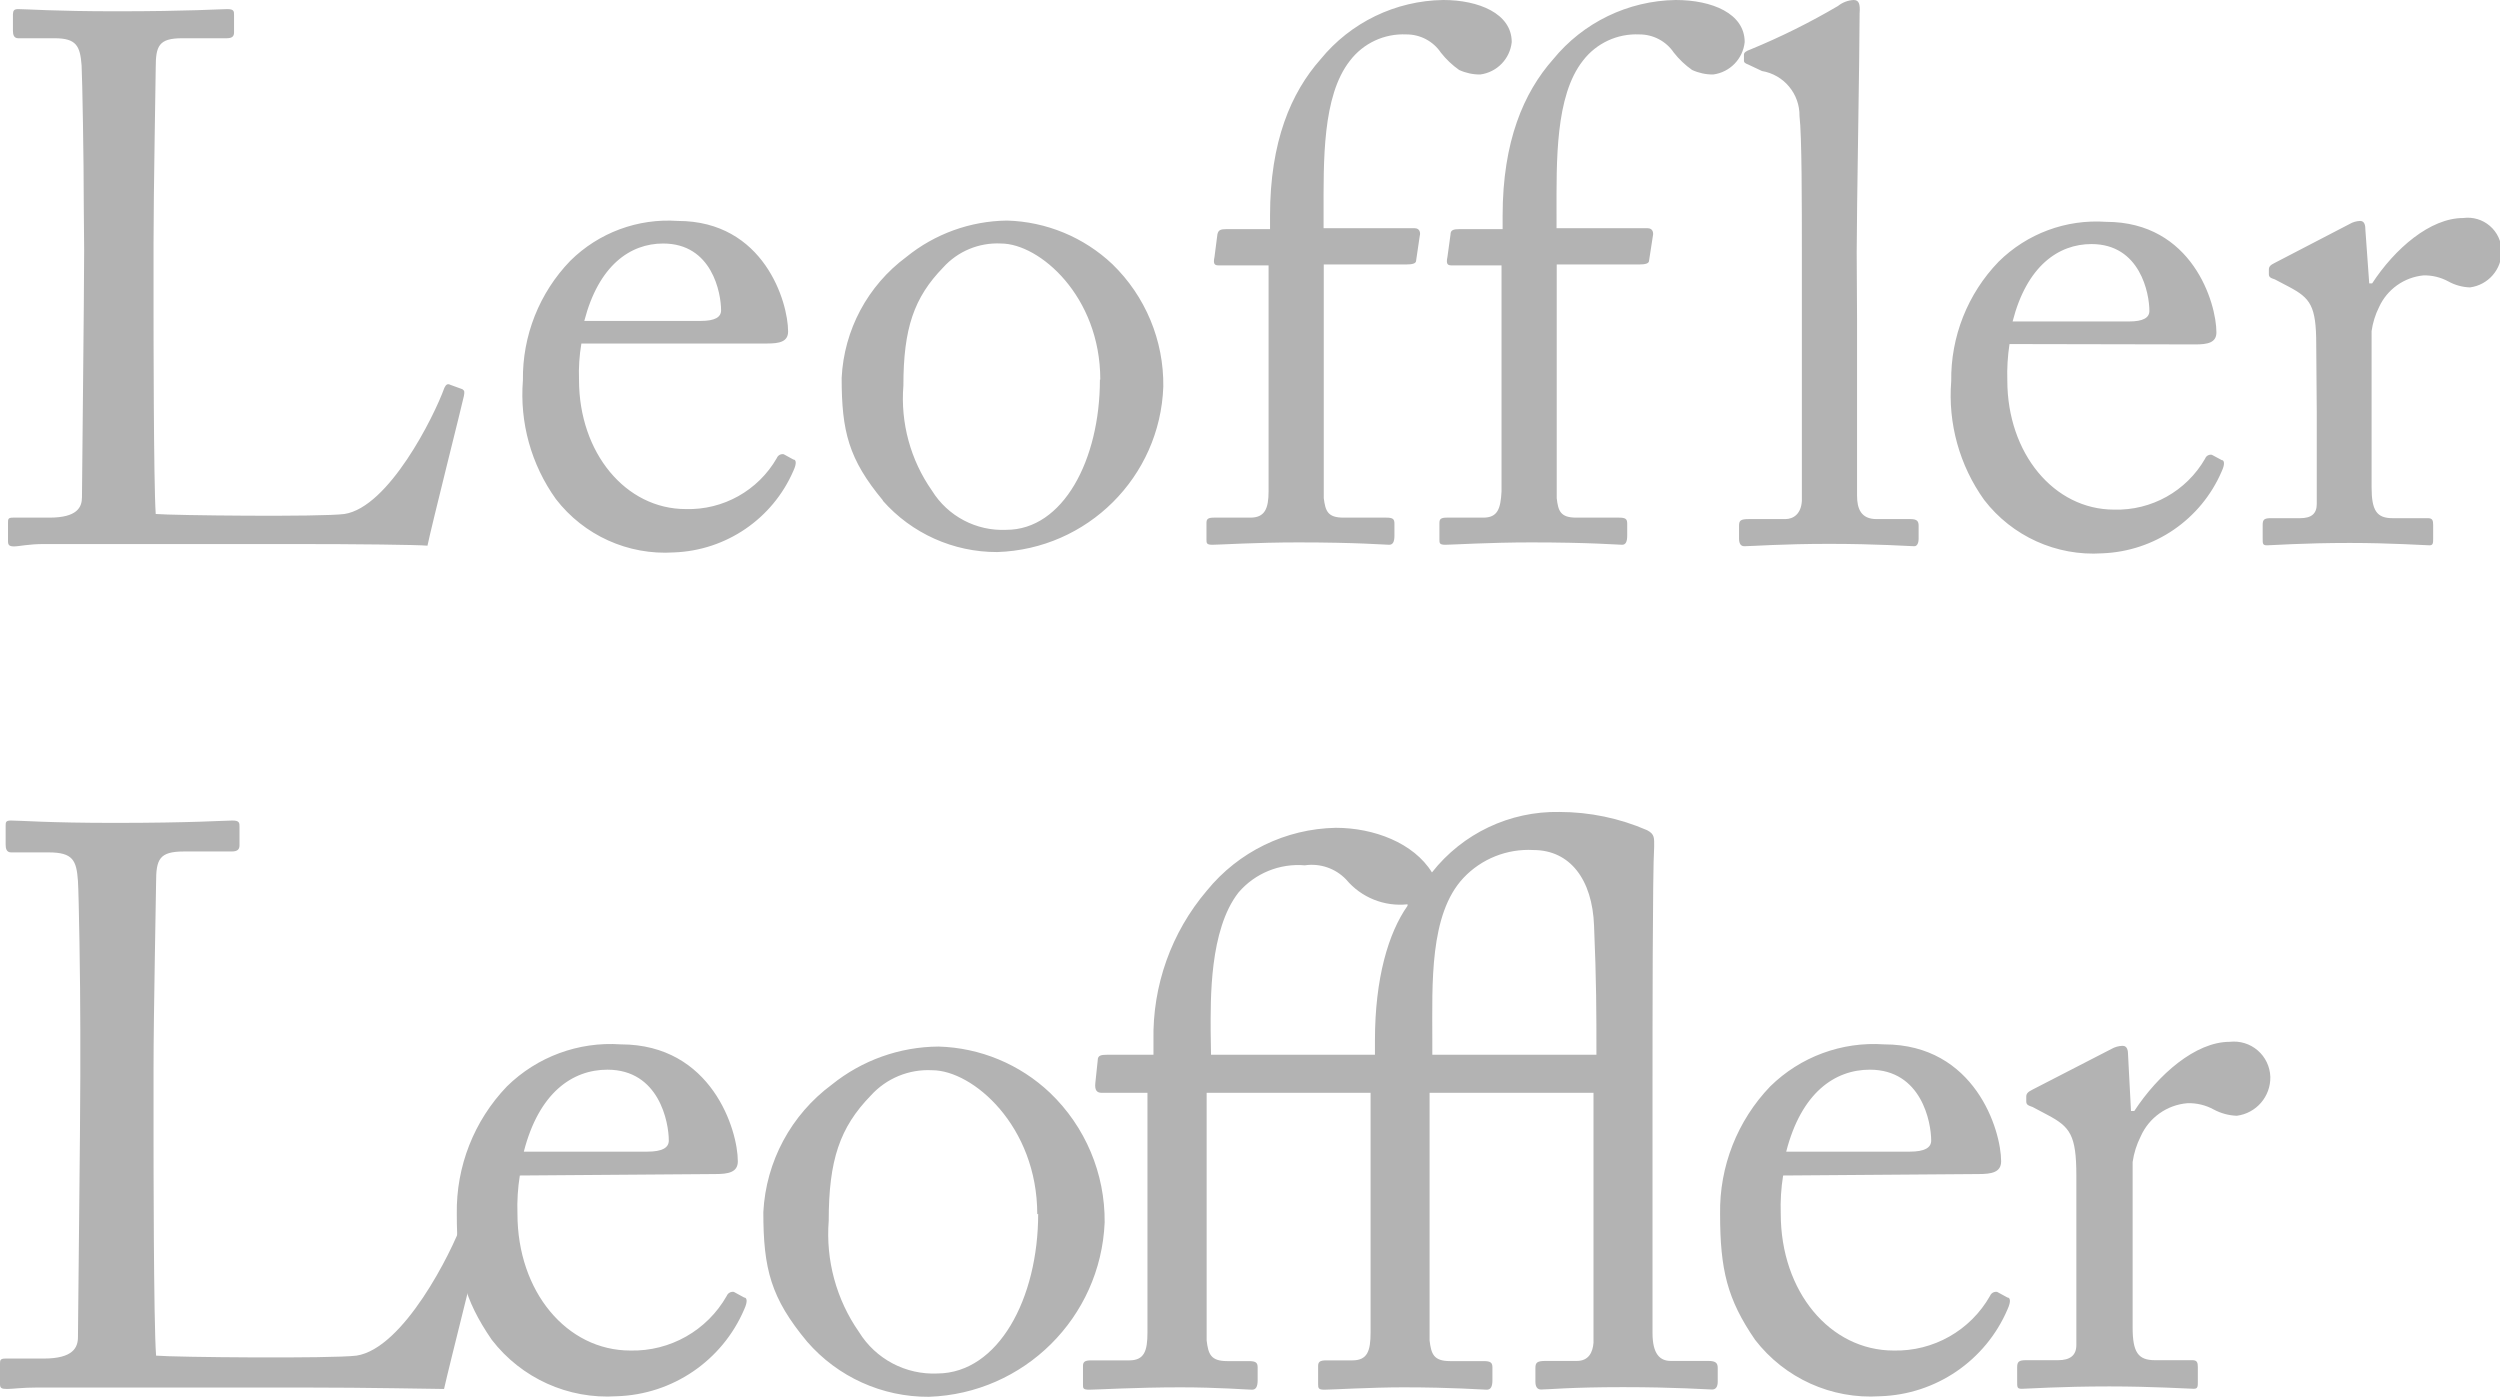
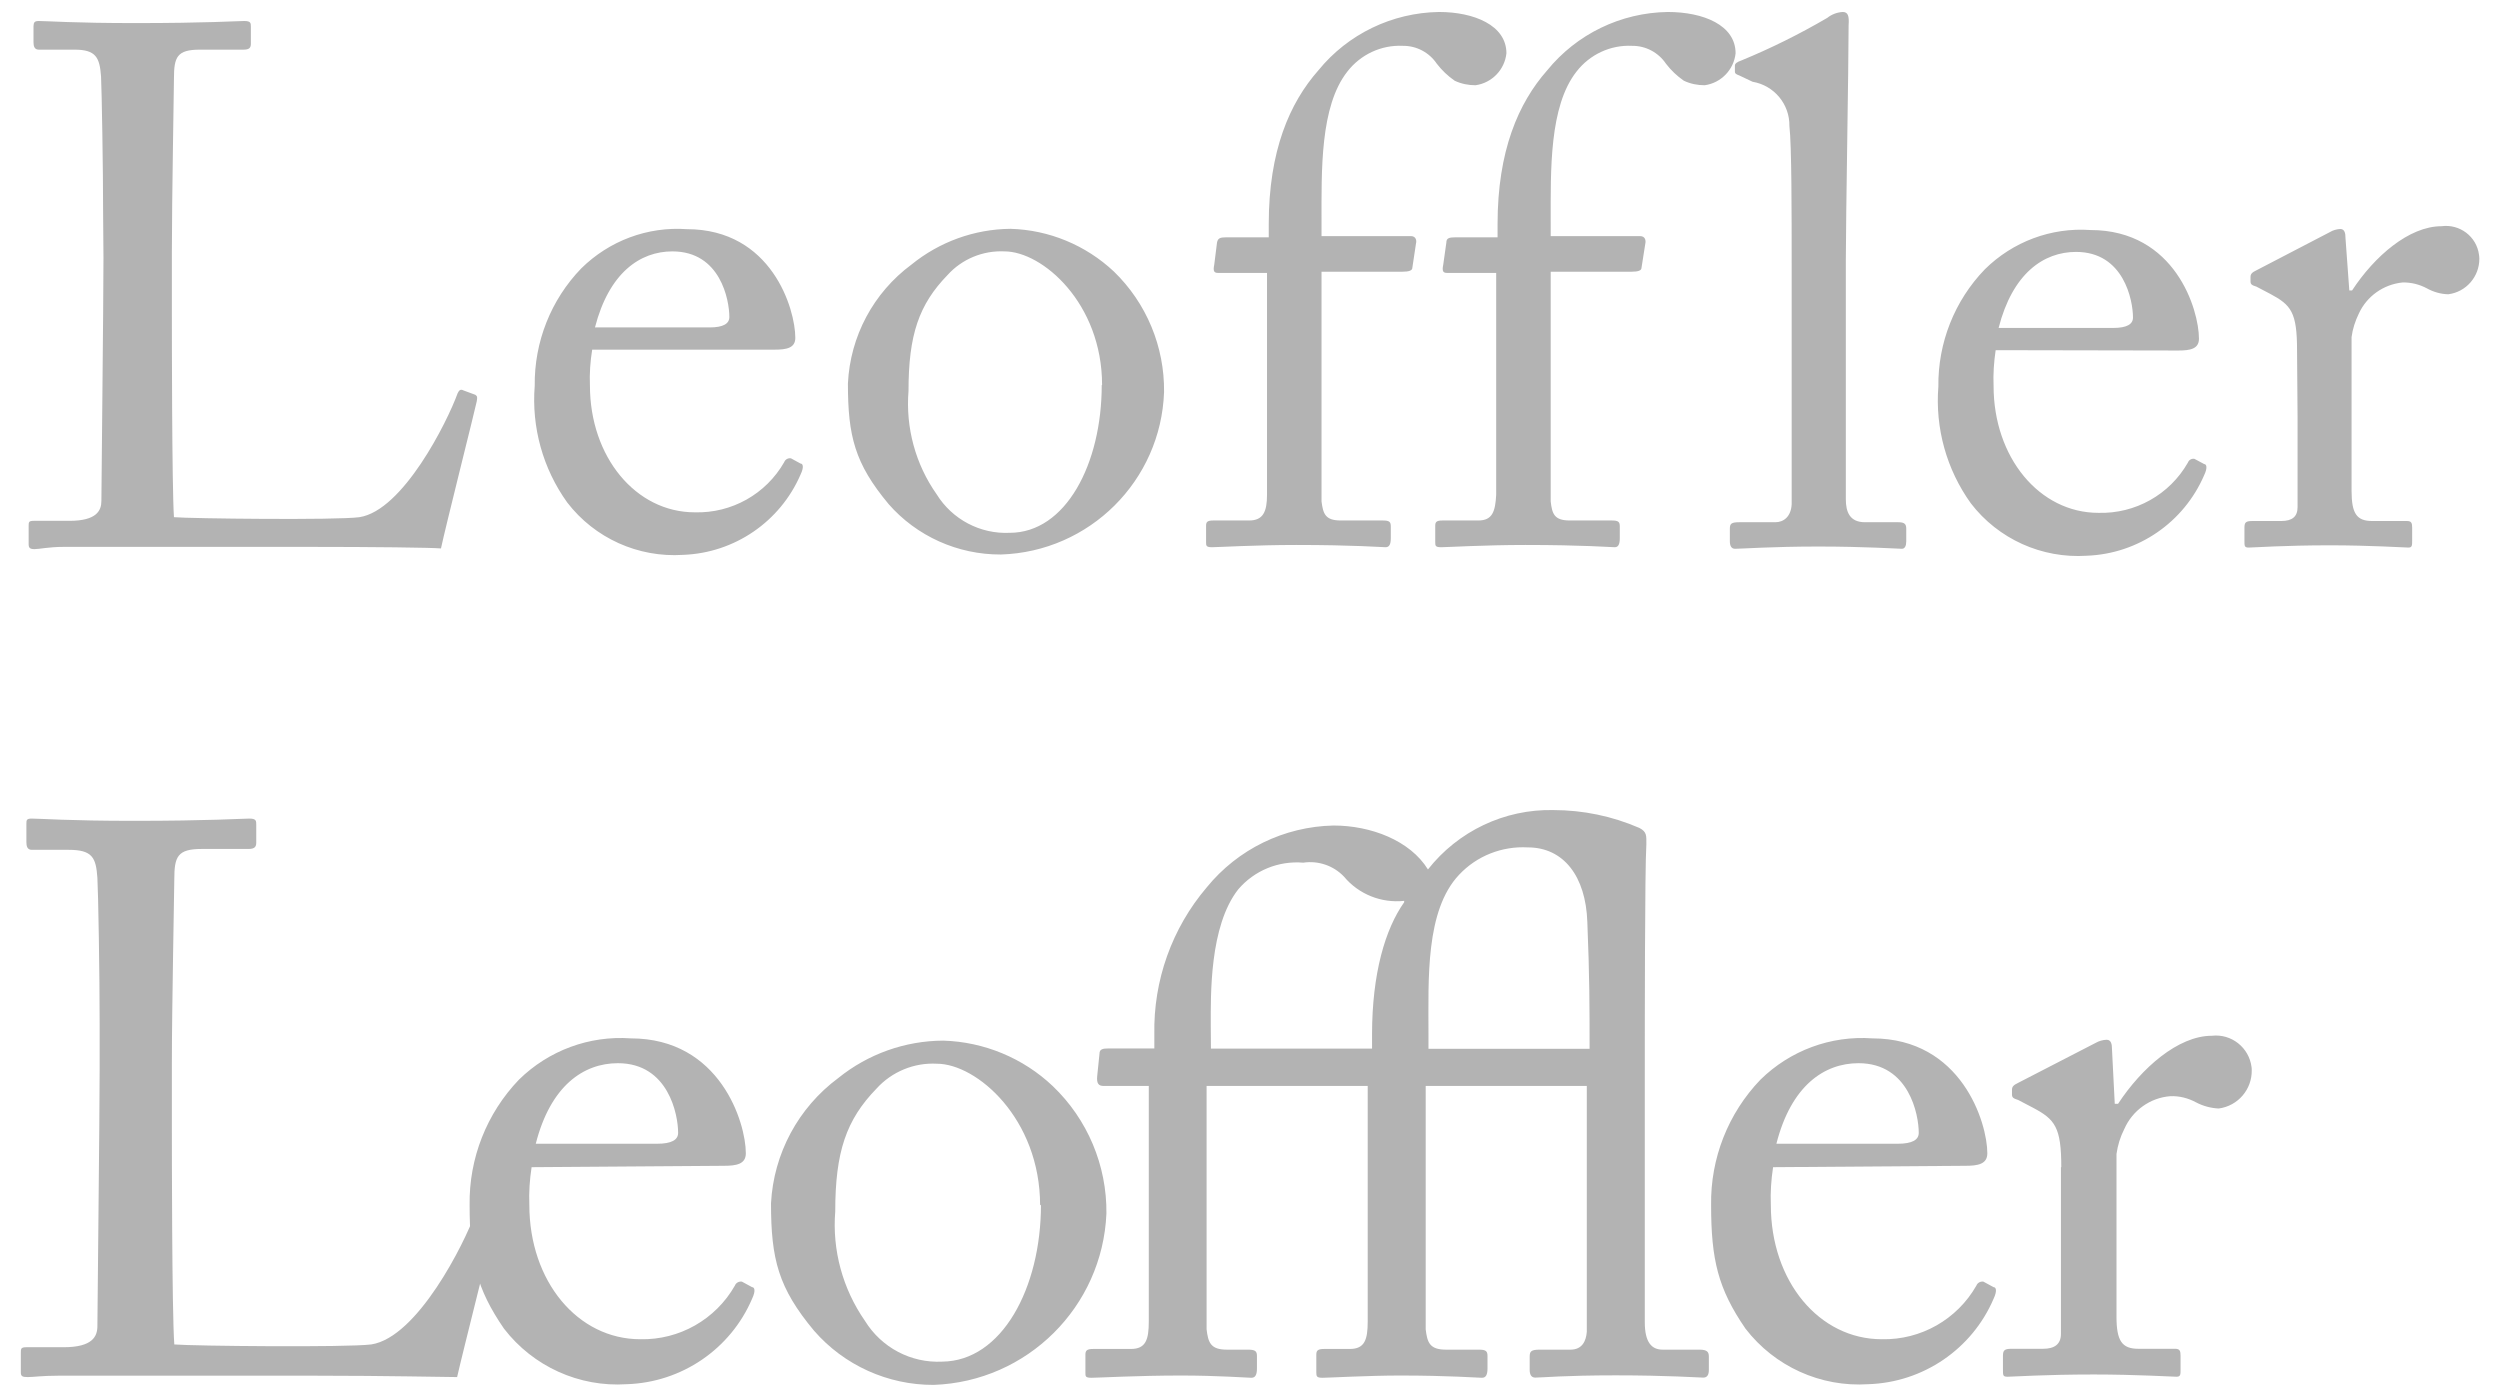
- <svg xmlns="http://www.w3.org/2000/svg" viewBox="0 0 137.26 76.69" width="137.26" height="76.69">
-   <defs>
-     <style>.cls-1{fill:#b3b3b3}</style>
-   </defs>
-   <g id="Layer_2">
+ <svg xmlns="http://www.w3.org/2000/svg" id="Layer_1" viewBox="0 0 1440 804.6" width="1440" height="804.6">
+   <style>.st0{fill:#b3b3b3}</style>
+   <g id="Layer_2_1_">
    <g id="Layer_1-2">
-       <path d="M4.41 56.58c0-2.79-.08-7.42-.13-8.21C4.2 47.23 4 46.8 2.67 46.8H.61c-.26 0-.3-.22-.3-.44v-1c0-.22 0-.31.3-.31.48 0 2.06.13 5.68.13 4.24 0 6.08-.13 6.47-.13s.39.13.39.35v1c0 .21-.08.35-.43.35H10.1c-1.36 0-1.53.43-1.53 1.7 0 .57-.14 7.17-.14 10.23v3.75c0 .75 0 10.19.14 12 1 .09 9.61.17 11 0 2.58-.39 5.21-5.64 5.82-7.34.08-.18.17-.27.35-.18l.7.26c.13.09.13.14.08.4s-1.88 7.51-2.14 8.69c-.57 0-4-.08-7.86-.08H2.09c-.89 0-1.39.08-1.7.08S0 76.21 0 76v-1.1c0-.22 0-.31.31-.31H2.4c1.62 0 1.88-.61 1.88-1.18 0-.83.13-11.71.13-14.38z" class="cls-1" />
-       <path d="M28.54 64.54a11 11 0 0 0-.13 2.1c0 4.28 2.71 7.51 6.2 7.51a5.92 5.92 0 0 0 5.29-3 .36.36 0 0 1 .39-.22l.57.31c.13 0 .22.17 0 .65a7.87 7.87 0 0 1-7 4.77 8 8 0 0 1-6.86-3.1c-1.53-2.23-1.92-3.85-1.92-6.91a9.88 9.88 0 0 1 2.75-7 8.11 8.11 0 0 1 6.25-2.31c5 0 6.43 4.71 6.43 6.42 0 .61-.53.7-1.23.7zm7-1.31c.83 0 1.18-.22 1.18-.61 0-1-.53-3.89-3.37-3.89-1.92 0-3.76 1.26-4.59 4.5zm8.78 10.44c-2-2.4-2.41-4-2.41-7.12a9.3 9.3 0 0 1 3.76-7 9.44 9.44 0 0 1 5.86-2.09A9.28 9.28 0 0 1 57.65 60a9.72 9.72 0 0 1 3 7.12A10 10 0 0 1 51 76.69a8.78 8.78 0 0 1-6.68-3.02zm12.63-7c0-4.85-3.54-7.91-5.77-7.91a4.24 4.24 0 0 0-3.37 1.39c-1.7 1.75-2.31 3.54-2.31 6.87a9.4 9.4 0 0 0 1.66 6.11 4.81 4.81 0 0 0 4.32 2.28c3.33-.03 5.52-4.1 5.52-8.77z" class="cls-1" />
-       <path d="M60.49 60c-.26 0-.4-.13-.35-.56l.13-1.23c0-.26.17-.3.52-.3h2.54v-.79a12.3 12.3 0 0 1 2.93-8.22 9.35 9.35 0 0 1 7.08-3.45c2.09 0 4.28.83 5.28 2.45a8.69 8.69 0 0 1 7-3.32 12.12 12.12 0 0 1 4.81 1c.43.22.39.44.39.92-.09 1.31-.09 10.4-.09 12.8v13.89c0 1.13.39 1.53 1 1.53h2.06c.43 0 .52.13.52.39v.75c0 .26-.09.43-.31.43s-2-.13-4.89-.13-4.11.13-4.5.13c-.22 0-.31-.17-.31-.43v-.75c0-.3.09-.39.57-.39h1.71c.65 0 .87-.48.91-1V60h-9v13.6c.09.74.22 1.13 1.13 1.13h1.84c.39 0 .48.09.48.35v.7c0 .35-.09.52-.31.52s-1.87-.13-4.58-.13c-1.75 0-4 .13-4.33.13s-.35-.08-.35-.3v-1c0-.22.09-.31.44-.31h1.44c.83 0 1-.52 1-1.53V60h-9v13.6c.09.74.22 1.13 1.13 1.13h1.18c.4 0 .49.09.49.35v.7c0 .35-.09.52-.31.52s-1.88-.13-3.93-.13c-2.41 0-4.64.13-5 .13s-.35-.08-.35-.3v-1c0-.22.09-.31.44-.31H62c.83 0 1-.52 1-1.53V60zm6-2.09h9v-.79c0-3.41.74-5.9 1.79-7.39v-.08a3.86 3.86 0 0 1-3.37-1.36 2.61 2.61 0 0 0-2.27-.78A4.31 4.31 0 0 0 68 49c-1.61 2.06-1.53 5.9-1.53 7.61zm21.16 0c0-2.32 0-4-.13-7.08-.09-2.54-1.32-4.16-3.33-4.16a4.9 4.9 0 0 0-3.84 1.53c-1.88 2-1.71 5.82-1.71 8.88v.83zm10.25 6.63a11 11 0 0 0-.13 2.1c0 4.28 2.71 7.51 6.2 7.51a5.92 5.92 0 0 0 5.29-3 .36.36 0 0 1 .39-.22l.57.31c.13 0 .22.17 0 .65a7.87 7.87 0 0 1-7 4.77 8 8 0 0 1-6.86-3.1c-1.53-2.23-1.92-3.85-1.92-6.91a9.88 9.88 0 0 1 2.75-7 8.11 8.11 0 0 1 6.25-2.31c5 0 6.43 4.72 6.43 6.42 0 .61-.53.7-1.23.7zm6.95-1.31c.83 0 1.18-.22 1.18-.61 0-1-.53-3.89-3.37-3.89-1.92 0-3.76 1.26-4.59 4.5zm9.15 1.31c0-2.23-.35-2.67-1.57-3.32l-.83-.44c-.26-.09-.35-.13-.35-.31v-.26c0-.17.09-.26.35-.39l4.33-2.23a1.29 1.29 0 0 1 .61-.17c.26 0 .3.26.3.52L117 61h.18c1.31-2 3.36-3.8 5.24-3.8a2 2 0 0 1 2.23 1.92 2.11 2.11 0 0 1-1.84 2.14 2.9 2.9 0 0 1-1.26-.34 2.83 2.83 0 0 0-1.45-.35 3.08 3.08 0 0 0-2.57 1.83 4.52 4.52 0 0 0-.44 1.4v9.09c0 1.35.3 1.79 1.22 1.79h2.06c.26 0 .3.13.3.39v.79c0 .26 0 .39-.22.39s-2.27-.13-4.63-.13c-2.71 0-4.54.13-4.81.13s-.26-.08-.26-.43v-.75c0-.3.09-.39.48-.39H113c.65 0 1-.26 1-.83v-5.24zM4.6 11.35c0-2.64-.08-7-.12-7.76C4.4 2.52 4.19 2.1 3 2.1H1c-.24 0-.29-.2-.29-.41V.78C.72.58.77.5 1 .5c.47 0 2 .12 5.38.12 4 0 5.73-.12 6.1-.12s.37.12.37.33v.94c0 .21-.08.33-.41.33H10c-1.28 0-1.45.42-1.45 1.61 0 .54-.12 6.77-.12 9.66v3.55c0 .7 0 9.61.12 11.3.91.08 9.08.17 10.36 0 2.43-.37 4.91-5.32 5.49-6.93.08-.16.16-.25.33-.16l.66.24c.12.09.12.13.08.37s-1.77 7.1-2 8.22c-.54-.05-3.76-.09-7.43-.09H2.42c-.87 0-1.37.13-1.65.13s-.33-.09-.33-.29v-1c0-.21 0-.29.28-.29h2c1.53 0 1.78-.58 1.78-1.12 0-.78.12-11.06.12-13.57zm27.32 7.51a9.81 9.81 0 0 0-.13 2c0 4 2.56 7.09 5.86 7.09a5.58 5.58 0 0 0 5-2.8.34.34 0 0 1 .38-.21l.53.29c.13 0 .21.17 0 .62A7.44 7.44 0 0 1 37 30.33a7.56 7.56 0 0 1-6.48-2.93 9.85 9.85 0 0 1-1.81-6.52 9.26 9.26 0 0 1 2.6-6.56 7.63 7.63 0 0 1 5.9-2.19c4.74 0 6.06 4.46 6.06 6.07 0 .57-.49.66-1.15.66zm6.56-1.24c.78 0 1.11-.21 1.11-.58 0-.95-.49-3.67-3.18-3.67-1.81 0-3.54 1.2-4.33 4.25zm10 9.86c-1.89-2.27-2.27-3.8-2.27-6.73a8.79 8.79 0 0 1 3.55-6.64 8.94 8.94 0 0 1 5.53-2 8.78 8.78 0 0 1 5.78 2.39 9.2 9.2 0 0 1 2.8 6.73 9.42 9.42 0 0 1-9.12 9.08 8.34 8.34 0 0 1-6.29-2.83zm11.93-6.64c0-4.58-3.34-7.47-5.45-7.47a4 4 0 0 0-3.18 1.32c-1.6 1.65-2.18 3.34-2.18 6.48a8.81 8.81 0 0 0 1.57 5.77 4.55 4.55 0 0 0 4.08 2.15c3.12 0 5.14-3.84 5.14-8.25zm6.48-6.27c-.21 0-.29-.09-.21-.46l.16-1.24c.05-.24.17-.29.5-.29h2.39v-.74c0-4.08 1.16-6.76 2.77-8.58A8.85 8.85 0 0 1 79.24 0C81.18 0 83 .74 83 2.31a2 2 0 0 1-1.73 1.78 2.71 2.71 0 0 1-1.16-.25 4.77 4.77 0 0 1-1-.95 2.27 2.27 0 0 0-1.9-1 3.67 3.67 0 0 0-3.09 1.44c-1.53 1.94-1.45 5.53-1.45 8.42v.78h5c.28 0 .33.25.28.42l-.2 1.36c0 .16-.21.21-.54.21h-4.53v12.83c.09.7.21 1.07 1.08 1.07h2.35c.37 0 .45.08.45.33v.66c0 .33-.08.5-.29.5s-1.77-.13-5-.13c-2.27 0-4.37.13-4.7.13s-.33-.09-.33-.29v-.91c0-.21.08-.29.41-.29h2c.79 0 1-.49 1-1.44V14.57zm12.79 0c-.21 0-.29-.09-.21-.46l.17-1.24c0-.24.16-.29.49-.29h2.37v-.74c0-4.08 1.16-6.76 2.77-8.58A8.86 8.86 0 0 1 92 0c2 0 3.79.74 3.79 2.31a2 2 0 0 1-1.73 1.78 2.71 2.71 0 0 1-1.16-.25 4.77 4.77 0 0 1-1-.95 2.27 2.27 0 0 0-1.9-1 3.68 3.68 0 0 0-3.09 1.44c-1.53 1.94-1.45 5.53-1.45 8.42v.78h5c.29 0 .33.25.29.42l-.21 1.36c0 .16-.21.21-.54.21h-4.53v12.83c.08.7.2 1.07 1.07 1.07h2.35c.37 0 .45.08.45.33v.66c0 .33-.08.5-.28.5s-1.78-.13-5-.13c-2.27 0-4.37.13-4.7.13s-.33-.09-.33-.29v-.91c0-.21.08-.29.41-.29h2c.79 0 .95-.49 1-1.44V14.57zm22.28 3v9.65c0 .7.21 1.28 1.07 1.28h1.86c.37 0 .45.12.45.37v.7c0 .25-.08.42-.24.42s-2.11-.13-4.67-.13-4.29.13-4.66.13c-.21 0-.29-.17-.29-.42v-.7c0-.29.08-.37.54-.37h2c.45 0 .87-.29.91-1V14.13c0-2.93 0-6.68-.13-7.76a2.47 2.47 0 0 0-2.06-2.47L96 3.55c-.21-.08-.25-.13-.25-.21V3c0-.12.12-.2.37-.29a37.85 37.85 0 0 0 4.79-2.38 1.51 1.51 0 0 1 .86-.33c.29 0 .37.21.33.74 0 2.27-.16 10.85-.16 13.12zm8.37 1.32a10.9 10.9 0 0 0-.12 2c0 4 2.56 7.09 5.86 7.09a5.58 5.58 0 0 0 5-2.8.33.33 0 0 1 .37-.21l.54.29c.12 0 .21.17 0 .62a7.44 7.44 0 0 1-6.56 4.5 7.56 7.56 0 0 1-6.48-2.93 9.85 9.85 0 0 1-1.81-6.52 9.26 9.26 0 0 1 2.6-6.56 7.62 7.62 0 0 1 5.9-2.19c4.74 0 6.06 4.46 6.06 6.07 0 .57-.49.66-1.15.66zm6.56-1.24c.79 0 1.12-.21 1.12-.58 0-.95-.5-3.67-3.18-3.67-1.81 0-3.55 1.2-4.33 4.25zm10.28 1.24c0-2.11-.33-2.52-1.49-3.14l-.78-.41c-.25-.08-.33-.13-.33-.29v-.25c0-.16.08-.25.33-.37l4.1-2.13a1.22 1.22 0 0 1 .58-.17c.25 0 .29.25.29.5l.21 2.93h.16c1.24-1.9 3.18-3.59 5-3.59a1.86 1.86 0 0 1 2.11 1.81 2 2 0 0 1-1.74 2 2.63 2.63 0 0 1-1.19-.33 2.73 2.73 0 0 0-1.36-.33 3 3 0 0 0-2.44 1.74 4.27 4.27 0 0 0-.41 1.32v8.58c0 1.28.29 1.69 1.15 1.69h1.94c.25 0 .29.12.29.37v.74c0 .25 0 .38-.2.38s-2.15-.13-4.38-.13c-2.56 0-4.29.13-4.54.13s-.24-.09-.24-.42v-.7c0-.29.08-.37.45-.37h1.61c.62 0 .91-.25.91-.78v-5z" class="cls-1" />
+       <path d="M57.4 590.3c0-28.8-.8-76.5-1.3-84.6-.8-11.8-2.9-16.2-16.6-16.2H18.3c-2.7 0-3.1-2.3-3.1-4.5v-10.3c0-2.3 0-3.2 3.1-3.2 4.9 0 21.2 1.3 58.6 1.3 43.7 0 62.7-1.3 66.7-1.3s4 1.3 4 3.6v10.3c0 2.2-.8 3.6-4.4 3.6h-27c-14 0-15.8 4.4-15.8 17.5 0 5.9-1.4 73.9-1.4 105.5v38.7c0 7.7 0 105.1 1.4 123.7 10.3.9 99.1 1.8 113.4 0 26.6-4 53.7-58.1 60-75.7.8-1.9 1.8-2.8 3.6-1.9l7.2 2.7c1.3.9 1.3 1.4.8 4.1S266 781 263.3 793.2c-5.9 0-41.2-.8-81-.8H33.5c-9.2 0-14.3.8-17.5.8s-4-.5-4-2.7v-11.3c0-2.3 0-3.2 3.2-3.2h21.5c16.7 0 19.4-6.3 19.4-12.2 0-8.6 1.3-120.7 1.3-148.3v-25.2z" class="st0" />
+       <path d="M306.2 672.3c-1.1 7.2-1.6 14.4-1.3 21.7 0 44.1 27.9 77.4 63.9 77.4 22.5.5 43.4-11.4 54.5-30.9.6-1.6 2.3-2.5 4-2.3l5.9 3.2c1.3 0 2.3 1.8 0 6.7-12.4 29-40.6 48.2-72.2 49.2-27.4 1.8-53.9-10.2-70.7-32-15.8-23-19.8-39.7-19.8-71.2-.4-26.9 9.8-52.8 28.4-72.2 17.1-16.8 40.5-25.5 64.4-23.8 51.5 0 66.3 48.6 66.3 66.2 0 6.3-5.5 7.2-12.7 7.2l-110.7.8zm72.2-13.5c8.6 0 12.2-2.3 12.2-6.3 0-10.3-5.5-40.1-34.7-40.1-19.8 0-38.8 13-47.3 46.4h69.8zm90.5 107.7c-20.6-24.7-24.8-41.2-24.8-73.4 1.5-28.6 15.7-55.1 38.8-72.2 17.1-13.8 38.4-21.4 60.4-21.5 23.5.7 46 10 63.1 26.2 20 19.1 31.2 45.7 30.9 73.4-2.3 53.8-45.6 96.8-99.5 98.7-26.4.1-51.6-11.3-68.9-31.2zm130.2-72.2c0-50-36.5-81.6-59.5-81.6-13.1-.7-25.9 4.6-34.7 14.3-17.5 18-23.8 36.5-23.8 70.8-1.8 22.3 4.3 44.6 17.1 63 9.5 15.4 26.5 24.4 44.5 23.5 34.3-.3 56.9-42.3 56.9-90.4l-.5.4z" class="st0" />
+       <path d="M635.6 625.5c-2.7 0-4.1-1.3-3.6-5.8l1.3-12.7c0-2.7 1.8-3.1 5.4-3.1h26.2v-8.1c-.6-31 10.1-61.1 30.2-84.7 17.9-22 44.6-35 73-35.6 21.5 0 44.1 8.6 54.4 25.3 17.4-22.1 44.1-34.8 72.2-34.2 17.1 0 33.9 3.5 49.6 10.3 4.4 2.3 4 4.5 4 9.5-.9 13.5-.9 107.2-.9 132v143.2c0 11.7 4 15.8 10.3 15.8h21.2c4.4 0 5.4 1.3 5.4 4v7.7c0 2.7-.9 4.4-3.2 4.4-2.3 0-20.6-1.3-50.4-1.3-29.8 0-42.4 1.3-46.4 1.3-2.3 0-3.2-1.8-3.2-4.4v-7.7c0-3.1.9-4 5.9-4h17.6c6.7 0 9-4.9 9.4-10.3V625.5h-92.8v140.2c.9 7.6 2.3 11.7 11.7 11.7h19c4 0 4.9.9 4.9 3.6v7.2c0 3.6-.9 5.4-3.2 5.4s-19.3-1.3-47.2-1.3c-18 0-41.2 1.3-44.6 1.3-3.4 0-3.6-.8-3.6-3.1v-10.3c0-2.3.9-3.2 4.5-3.2h14.8c8.6 0 10.3-5.4 10.3-15.8V625.5H695v140.2c.9 7.6 2.3 11.7 11.7 11.7h12.2c4.1 0 5.1.9 5.1 3.6v7.2c0 3.6-.9 5.4-3.2 5.4s-19.4-1.3-40.5-1.3c-24.8 0-47.8 1.3-51.5 1.3s-3.6-.8-3.6-3.1v-10.3c0-2.3.9-3.2 4.5-3.2h21.7c8.6 0 10.3-5.4 10.3-15.8V625.5h-26.1zm61.9-21.5h92.8v-8.1c0-35.2 7.6-60.8 18.5-76.2v-.8c-13.2 1.4-26.2-3.8-34.7-14-6-6.3-14.8-9.3-23.4-8-14.3-1.2-28.2 4.5-37.5 15.4-16.6 21.2-15.8 60.8-15.8 78.5l.1 13.2zm218.1 0c0-23.9 0-41.2-1.3-73-.9-26.2-13.6-42.9-34.3-42.9-14.9-.8-29.4 4.9-39.6 15.8-19.4 20.6-17.6 60-17.6 91.6v8.6h92.8zm105.7 68.3c-1.1 7.2-1.6 14.4-1.3 21.7 0 44.1 27.9 77.4 63.9 77.4 22.5.5 43.4-11.4 54.5-30.9.6-1.6 2.3-2.5 4-2.3l5.9 3.2c1.3 0 2.3 1.8 0 6.7-12.4 29-40.6 48.2-72.2 49.2-27.4 1.8-53.9-10.2-70.7-32-15.8-23-19.8-39.7-19.8-71.2-.4-26.9 9.8-52.8 28.4-72.2 17.1-16.8 40.5-25.5 64.4-23.8 51.5 0 66.3 48.7 66.3 66.2 0 6.3-5.5 7.2-12.7 7.2l-110.7.8zm71.7-13.5c8.6 0 12.2-2.3 12.2-6.3 0-10.3-5.5-40.1-34.7-40.1-19.8 0-38.8 13-47.3 46.4h69.8zm94.3 13.5c0-23-3.6-27.5-16.2-34.2l-8.6-4.5c-2.7-.9-3.6-1.3-3.6-3.2v-2.7c0-1.8.9-2.7 3.6-4l44.6-23c1.9-1.1 4.1-1.7 6.3-1.8 2.7 0 3.1 2.7 3.1 5.4l1.6 31.5h1.9c13.5-20.6 34.6-39.2 54-39.2 11.3-1.3 21.5 6.8 22.9 18.1.1.6.1 1.1.1 1.7.2 11.1-7.9 20.6-19 22.1-4.5-.2-9-1.4-13-3.5-4.6-2.5-9.7-3.8-14.9-3.6-11.6.9-21.8 8.2-26.5 18.9-2.3 4.5-3.8 9.4-4.5 14.4v93.7c0 13.9 3.1 18.5 12.6 18.5h21.2c2.7 0 3.1 1.3 3.1 4v8.1c0 2.7 0 4-2.3 4s-23.4-1.3-47.7-1.3c-27.9 0-46.8 1.3-49.6 1.3-2.8 0-2.7-.8-2.7-4.4v-7.7c0-3.1.9-4 4.9-4h18.2c6.7 0 10.3-2.7 10.3-8.6v-96zM59.4 124c0-27.2-.8-72.2-1.2-80-.8-11-3-15.4-15.3-15.4H22.3c-2.5 0-3-2.1-3-4.2V15c.1-2.1.6-2.9 3-2.9 4.8 0 20.6 1.2 55.5 1.2 41.2 0 59.1-1.2 62.9-1.2s3.8 1.2 3.8 3.4v9.7c0 2.2-.8 3.4-4.2 3.4h-25.2c-13.2 0-14.9 4.3-14.9 16.6 0 5.6-1.2 69.8-1.2 99.6v36.6c0 7.2 0 99.1 1.2 116.5 9.4.8 93.6 1.8 106.8 0 25.1-3.8 50.6-54.8 56.6-71.4.8-1.6 1.6-2.6 3.4-1.6l6.8 2.5c1.2.9 1.2 1.3.8 3.8-.4 2.5-18.2 73.2-20.6 84.7-5.6-.5-38.8-.9-76.6-.9H36.9c-9 0-14.1 1.3-17 1.3s-3.4-.9-3.4-3V303c0-2.2 0-3 2.9-3H40c15.8 0 18.4-6 18.4-11.5 0-8 1.2-114 1.2-139.9l-.2-24.6zm281.7 77.4c-1.1 6.8-1.6 13.7-1.3 20.6 0 41.2 26.4 73.1 60.4 73.1 21.2.6 41-10.5 51.5-28.9.6-1.6 2.3-2.5 3.9-2.2l5.5 3c1.3 0 2.2 1.8 0 6.4a76.777 76.777 0 0 1-67.6 46.2c-25.9 1.7-51-9.6-66.8-30.2-14-19.5-20.6-43.3-18.7-67.2-.3-25.2 9.3-49.5 26.8-67.6 16.1-15.9 38.2-24.2 60.8-22.6 48.9 0 62.5 46 62.5 62.6 0 5.9-5.1 6.8-11.9 6.8H341.1zm67.6-12.8c8 0 11.4-2.2 11.4-6 0-9.8-5.1-37.8-32.8-37.8-18.7 0-36.5 12.4-44.6 43.8h66zm103.1 101.7c-19.5-23.4-23.4-39.2-23.4-69.4 1.3-27.2 14.7-52.3 36.6-68.5 16.1-13.1 36.2-20.4 57-20.6 22.2.6 43.4 9.4 59.6 24.6 18.8 18.2 29.2 43.3 28.9 69.4-1.8 51.1-42.9 92-94 93.6-24.8.1-48.5-10.5-64.8-29.2l.1.1zm123-68.5c0-47.2-34.4-77-56.2-77-12.4-.6-24.5 4.4-32.8 13.6-16.5 17-22.5 34.4-22.5 66.8-1.7 21.1 4 42.2 16.2 59.5 9 14.5 25.1 23 42.1 22.2 32.2 0 53-39.6 53-85.1h.2zm66.8-64.6c-2.2 0-3-.9-2.2-4.7l1.6-12.8c.5-2.5 1.8-3 5.2-3h24.6V129c0-42.1 12-69.7 28.6-88.5 17-20.9 42.5-33.2 69.5-33.6 20 0 38.8 7.6 38.8 23.8-1 9.5-8.4 17.1-17.8 18.4-4.1 0-8.2-.8-12-2.6-3.9-2.7-7.4-6-10.3-9.8-4.4-6.5-11.7-10.4-19.6-10.3-12.4-.6-24.3 5-31.9 14.8-15.8 20-14.9 57-14.9 86.8v8h51.5c2.9 0 3.4 2.6 2.9 4.3l-2.1 14c0 1.6-2.2 2.2-5.6 2.2h-46.7v132.3c.9 7.2 2.2 11 11.1 11h24.2c3.8 0 4.6.8 4.6 3.4v6.8c0 3.4-.8 5.2-3 5.2s-18.2-1.3-51.5-1.3c-23.4 0-45.1 1.3-48.5 1.3-3.4 0-3.4-.9-3.4-3v-9.4c0-2.2.8-3 4.2-3h20.6c8.1 0 10.3-5.1 10.3-14.8V157.2h-28.2zm131.9 0c-2.2 0-3-.9-2.2-4.7l1.8-12.8c0-2.5 1.6-3 5.1-3h24.4V129c0-42.1 12-69.7 28.6-88.5 17-20.9 42.4-33.2 69.4-33.6 20.6 0 39.1 7.6 39.1 23.8-1 9.5-8.4 17.1-17.8 18.4-4.1 0-8.2-.8-12-2.6-3.9-2.7-7.4-6-10.3-9.8-4.4-6.5-11.7-10.4-19.6-10.3-12.4-.6-24.3 5-31.9 14.8-15.8 20-14.9 57-14.9 86.8v8h51.5c3 0 3.4 2.6 3 4.3l-2.2 14c0 1.6-2.2 2.2-5.6 2.2h-46.7v132.3c.8 7.2 2.1 11 11 11h24.2c3.8 0 4.6.8 4.6 3.4v6.8c0 3.4-.8 5.2-2.9 5.2s-18.4-1.3-51.5-1.3c-23.4 0-45.1 1.3-48.5 1.3-3.4 0-3.4-.9-3.4-3v-9.4c0-2.2.8-3 4.2-3h20.6c8.1 0 9.8-5.1 10.3-14.8V157.2h-28.3zm229.7 30.9v99.5c0 7.2 2.2 13.2 11 13.2h19.2c3.8 0 4.6 1.2 4.6 3.8v7.2c0 2.6-.8 4.3-2.5 4.3s-21.8-1.3-48.1-1.3c-26.4 0-44.2 1.3-48 1.3-2.2 0-3-1.8-3-4.3v-7.2c0-3 .8-3.8 5.6-3.8h20.6c4.6 0 9-3 9.4-10.3V152.6c0-30.2 0-68.9-1.3-80 .2-12.6-8.8-23.4-21.2-25.5l-7.6-3.6c-2.2-.8-2.6-1.3-2.6-2.2v-3.5c0-1.2 1.2-2.1 3.8-3 17-7 33.5-15.2 49.4-24.5 2.5-2 5.6-3.2 8.9-3.4 3 0 3.8 2.2 3.4 7.6 0 23.4-1.6 111.9-1.6 135.3v38.3zm86.3 13.6c-1 6.8-1.5 13.7-1.2 20.6 0 41.2 26.4 73.1 60.4 73.1 21.2.6 41-10.5 51.5-28.9.6-1.6 2.2-2.5 3.8-2.2l5.6 3c1.2 0 2.2 1.8 0 6.4-11.7 27.2-38 45.3-67.6 46.4-25.9 1.7-51-9.6-66.8-30.2-14-19.5-20.6-43.3-18.7-67.2-.3-25.2 9.3-49.5 26.8-67.6 16.1-15.9 38.2-24.2 60.8-22.6 48.9 0 62.5 46 62.5 62.6 0 5.9-5.1 6.8-11.9 6.8l-105.2-.2zm67.6-12.8c8.1 0 11.5-2.2 11.5-6 0-9.8-5.2-37.8-32.8-37.8-18.7 0-36.6 12.4-44.6 43.8h65.9zm106 12.8c0-21.8-3.4-26-15.4-32.4l-8-4.2c-2.6-.8-3.4-1.3-3.4-3v-2.6c0-1.6.8-2.6 3.4-3.8l42.3-22c1.8-1.1 3.9-1.7 6-1.8 2.6 0 3 2.6 3 5.2l2.2 30.2h1.6c12.8-19.6 32.8-37 51.5-37 10.5-1.4 20.2 5.9 21.6 16.4.1.7.2 1.5.2 2.2.1 10.4-7.6 19.3-17.9 20.6-4.3-.1-8.5-1.3-12.3-3.4-4.3-2.3-9.1-3.5-14-3.4-11 1.1-20.6 7.9-25.2 17.9-2.1 4.3-3.6 8.9-4.2 13.6v88.5c0 13.2 3 17.4 11.9 17.4h20c2.6 0 3 1.2 3 3.8v7.6c0 2.6 0 3.9-2.1 3.9s-22.2-1.3-45.2-1.3c-26.4 0-44.2 1.3-46.8 1.3-2.6 0-2.5-.9-2.5-4.3v-7.2c0-3 .8-3.8 4.6-3.8h16.6c6.4 0 9.4-2.6 9.4-8v-51.5l-.3-38.9z" class="st0" />
    </g>
  </g>
</svg>
